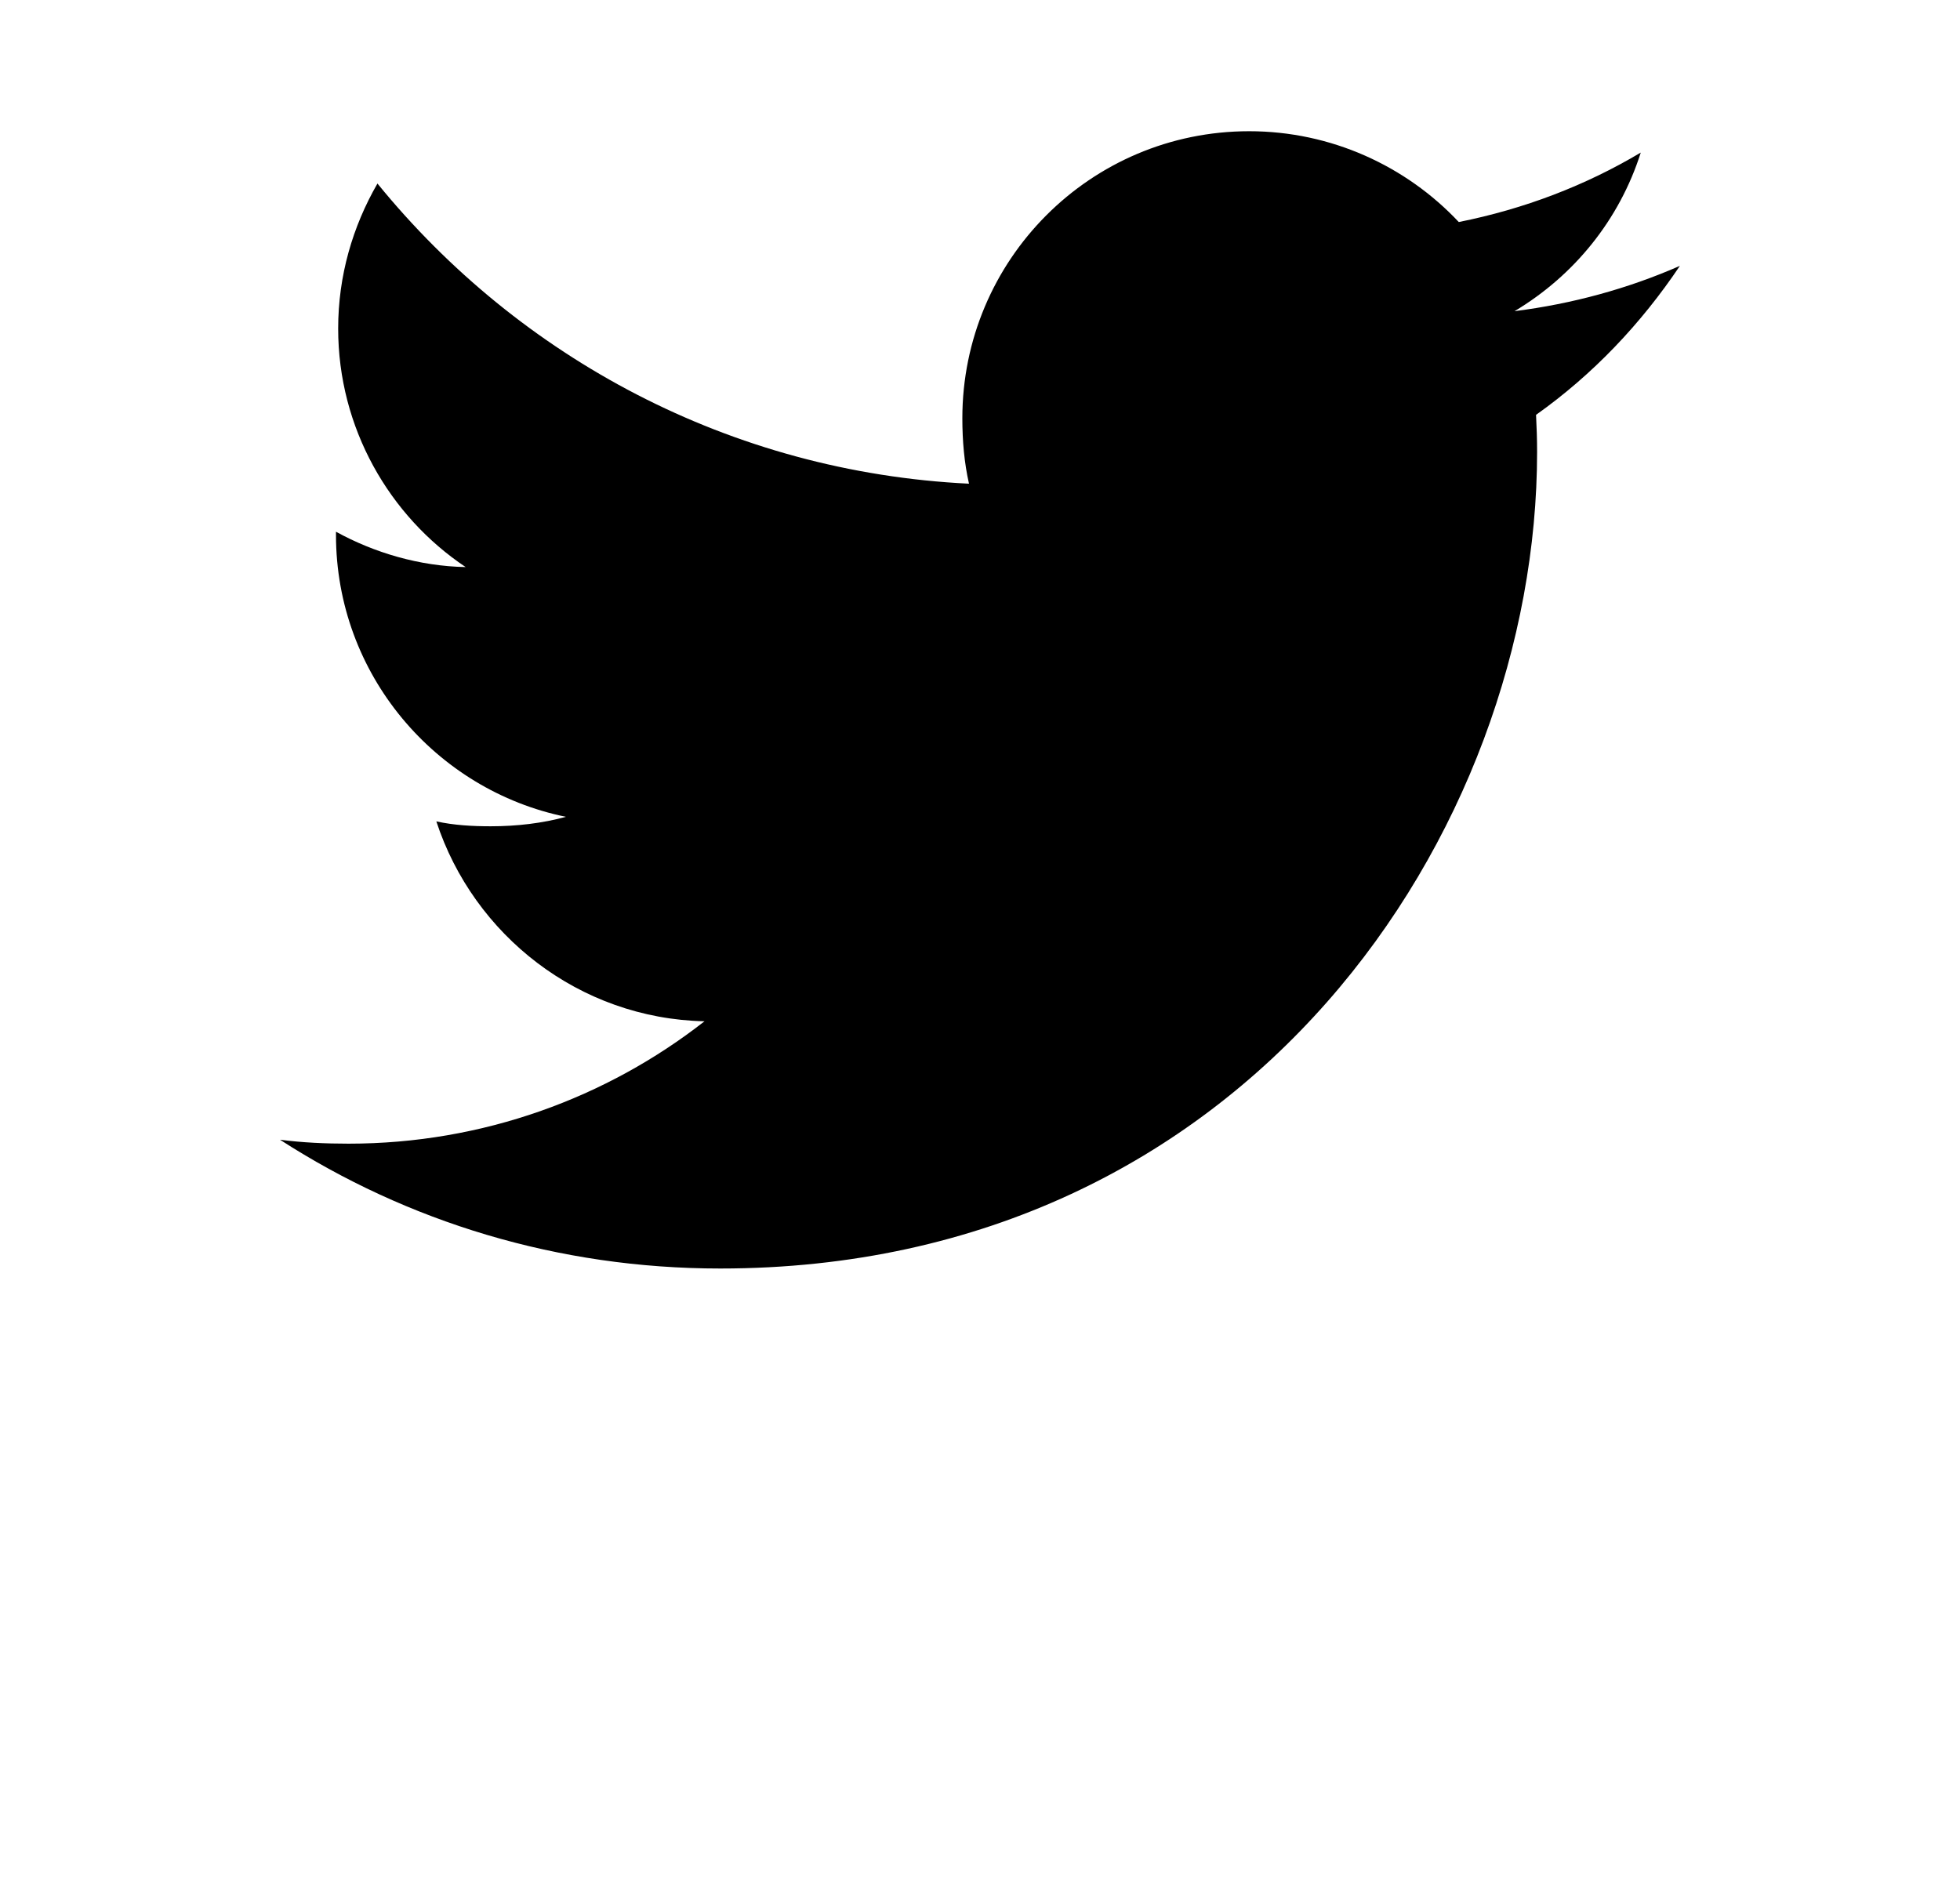
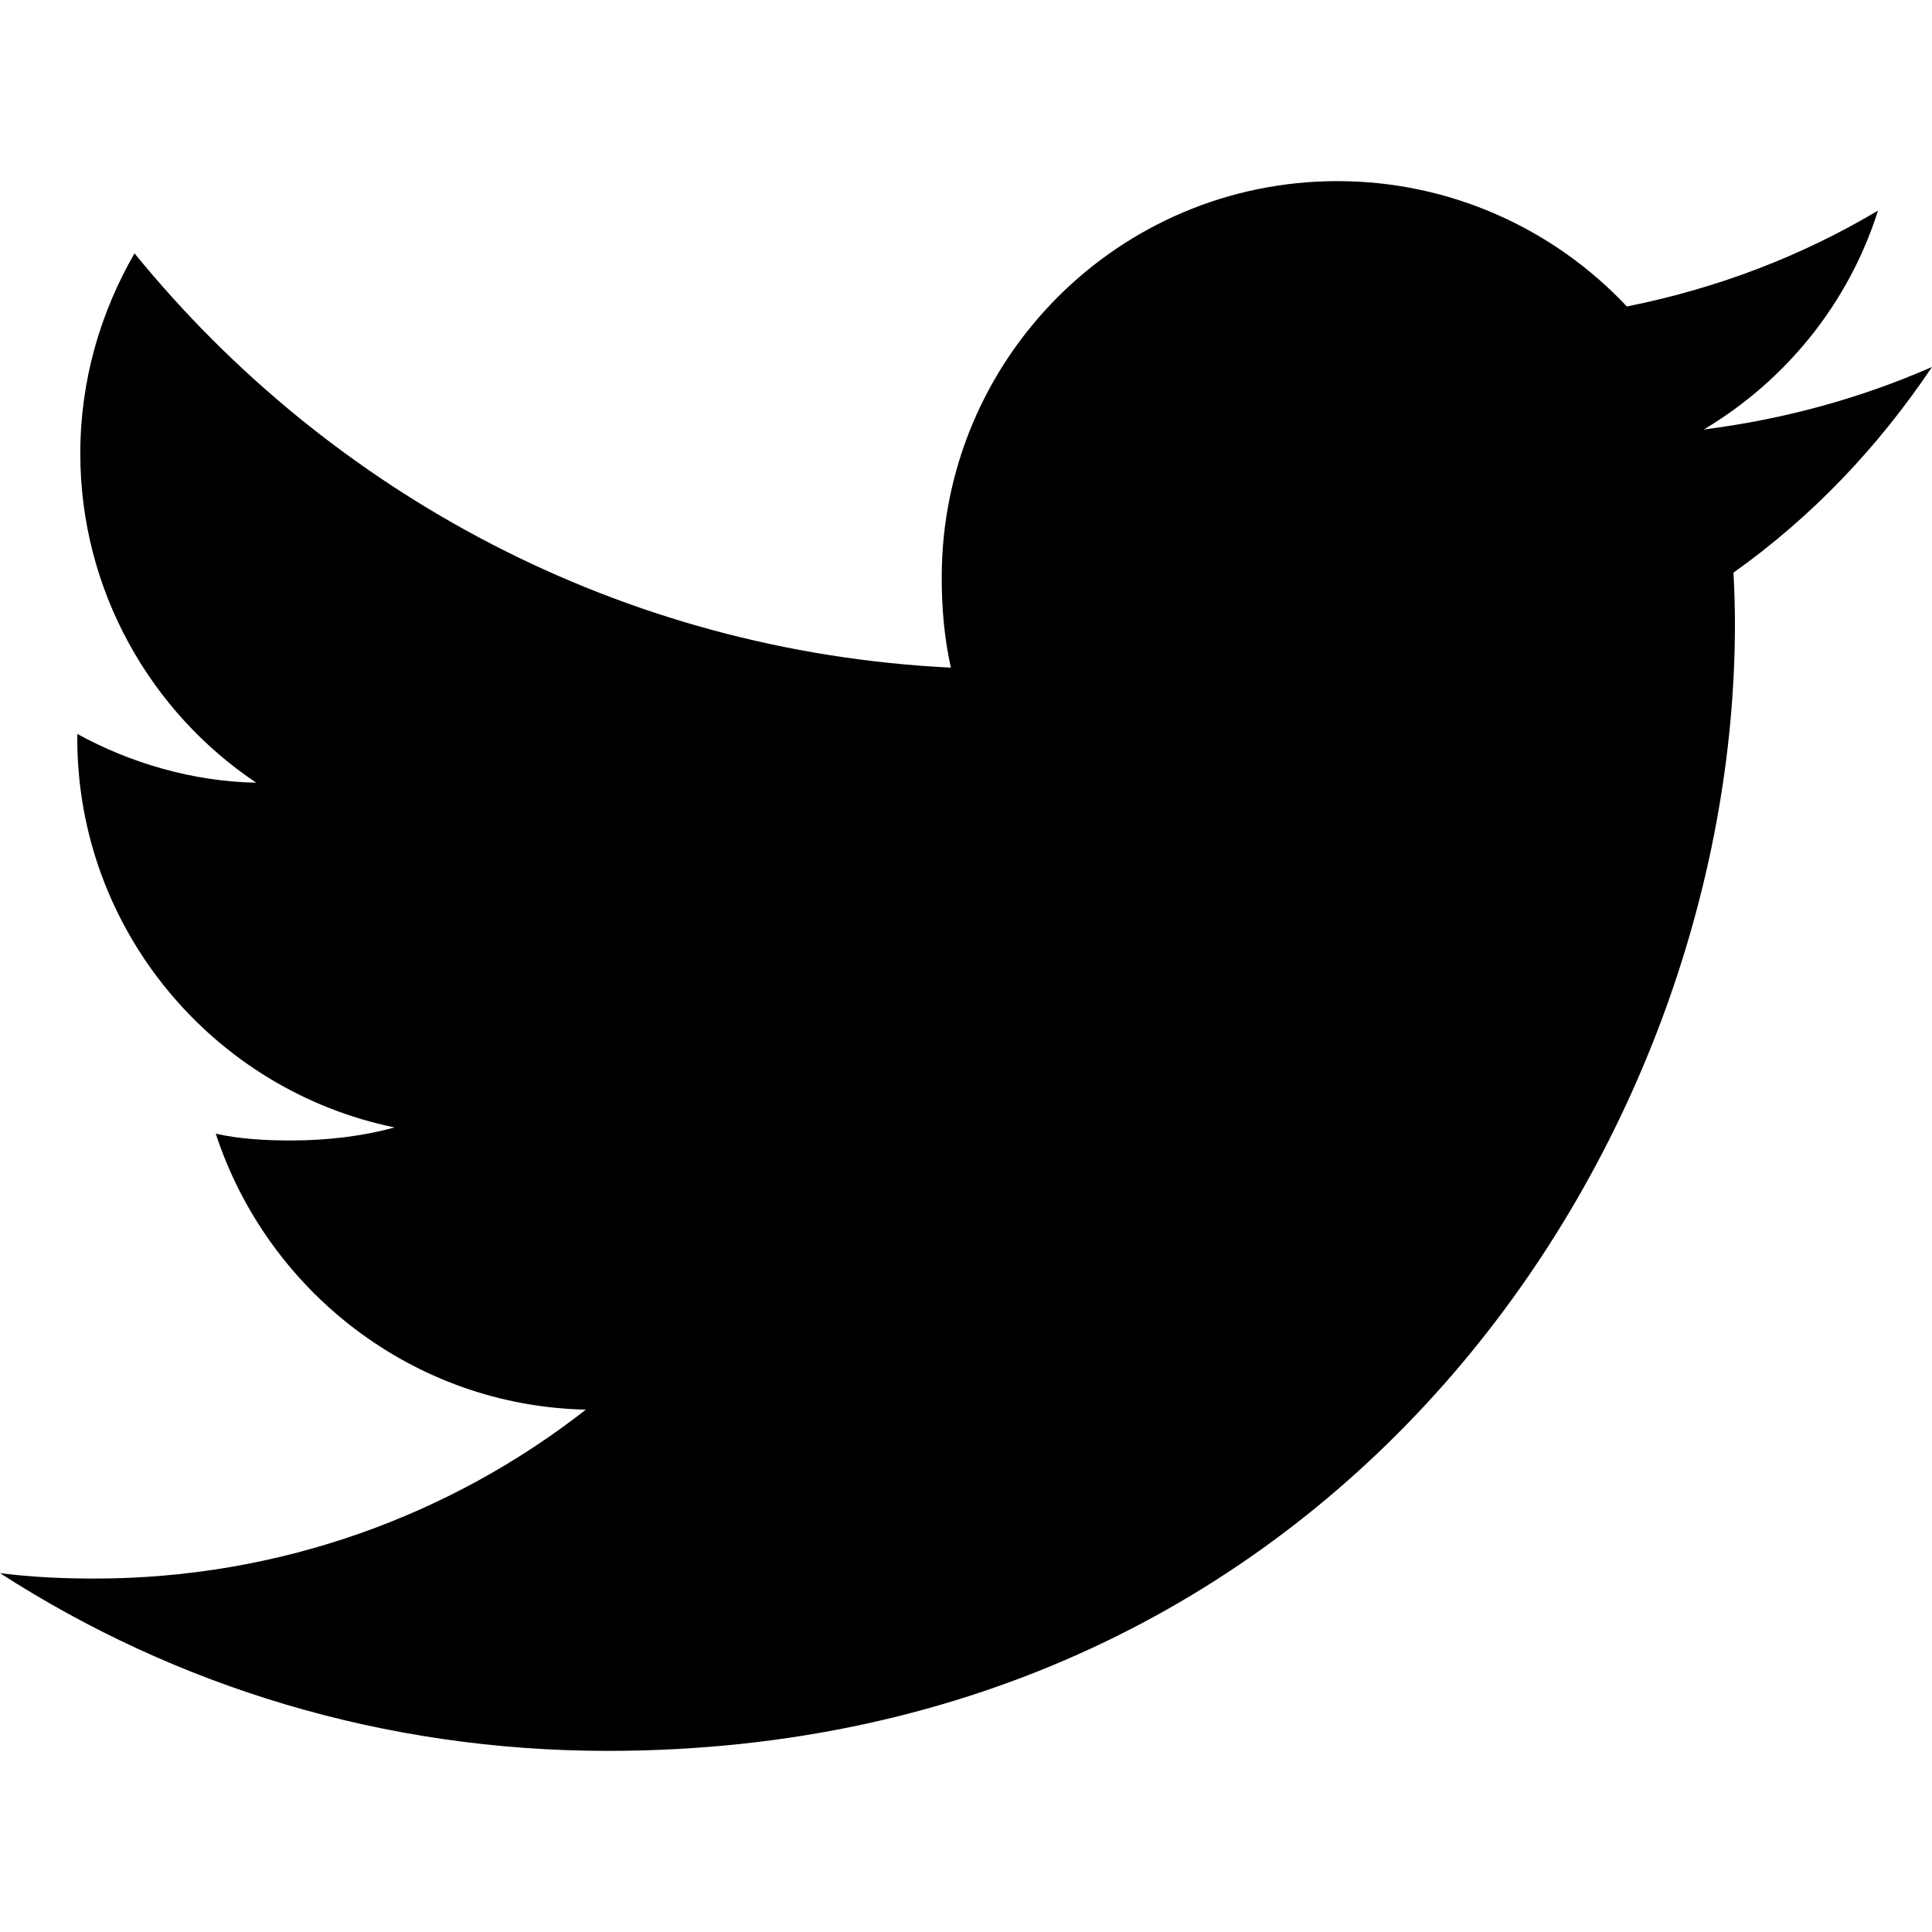
- <svg xmlns="http://www.w3.org/2000/svg" version="1.1" width="1062" height="1024" viewBox="0 0 1062 1024">
+ <svg xmlns="http://www.w3.org/2000/svg" version="1.1" width="1024" height="1024" viewBox="0 0 1024 1024">
  <g id="icomoon-ignore">
</g>
-   <path d="M910.222 144.071c-28.206 12.373-58.266 20.575-89.6 24.557 32.237-19.247 56.843-49.493 68.407-85.95-30.053 17.92-63.238 30.578-98.607 37.641-28.539-30.388-69.215-49.209-113.588-49.209-86.088 0-155.401 69.879-155.401 155.544 0 12.326 1.043 24.178 3.607 35.461-129.282-6.305-243.676-68.267-320.523-162.655-13.416 23.277-21.286 49.92-21.286 78.601 0 53.855 27.733 101.594 69.073 129.233-24.984-0.474-49.493-7.727-70.258-19.153 0 0.474 0 1.090 0 1.707 0 75.567 53.902 138.335 124.587 152.792-12.658 3.463-26.453 5.12-40.77 5.12-9.956 0-20.006-0.565-29.44-2.655 20.148 61.584 77.321 106.86 145.304 108.328-52.907 41.389-120.083 66.321-192.806 66.321-12.753 0-24.984-0.565-37.215-2.131 68.883 44.423 150.519 69.784 238.554 69.784 286.151 0 442.596-237.037 442.596-442.501 0-6.874-0.235-13.511-0.569-20.101 30.864-21.902 56.794-49.256 77.938-80.735z" />
+   <path d="M1024 194.496c-38.077 16.704-78.659 27.776-120.96 33.152 43.52-25.984 76.739-66.816 92.349-116.032-40.571 24.192-85.371 41.28-133.12 50.816-38.528-41.024-93.44-66.432-153.344-66.432-116.219 0-209.789 94.336-209.789 209.984 0 16.64 1.408 32.64 4.864 47.872-174.528-8.512-328.96-92.16-432.704-219.584-18.112 31.424-28.736 67.392-28.736 106.112 0 72.704 37.44 137.152 93.248 174.464-33.728-0.64-66.816-10.432-94.848-25.856 0 0.64 0 1.472 0 2.304 0 102.016 72.768 186.752 168.192 206.269-17.088 4.675-35.712 6.912-55.040 6.912-13.44 0-27.008-0.763-39.744-3.584 27.2 83.139 104.384 144.261 196.16 146.243-71.424 55.875-162.112 89.533-260.288 89.533-17.216 0-33.728-0.763-50.24-2.877 92.992 59.971 203.2 94.208 322.048 94.208 386.304 0 597.504-320 597.504-597.376 0-9.28-0.317-18.24-0.768-27.136 41.667-29.568 76.672-66.496 105.216-108.992z" />
</svg>
